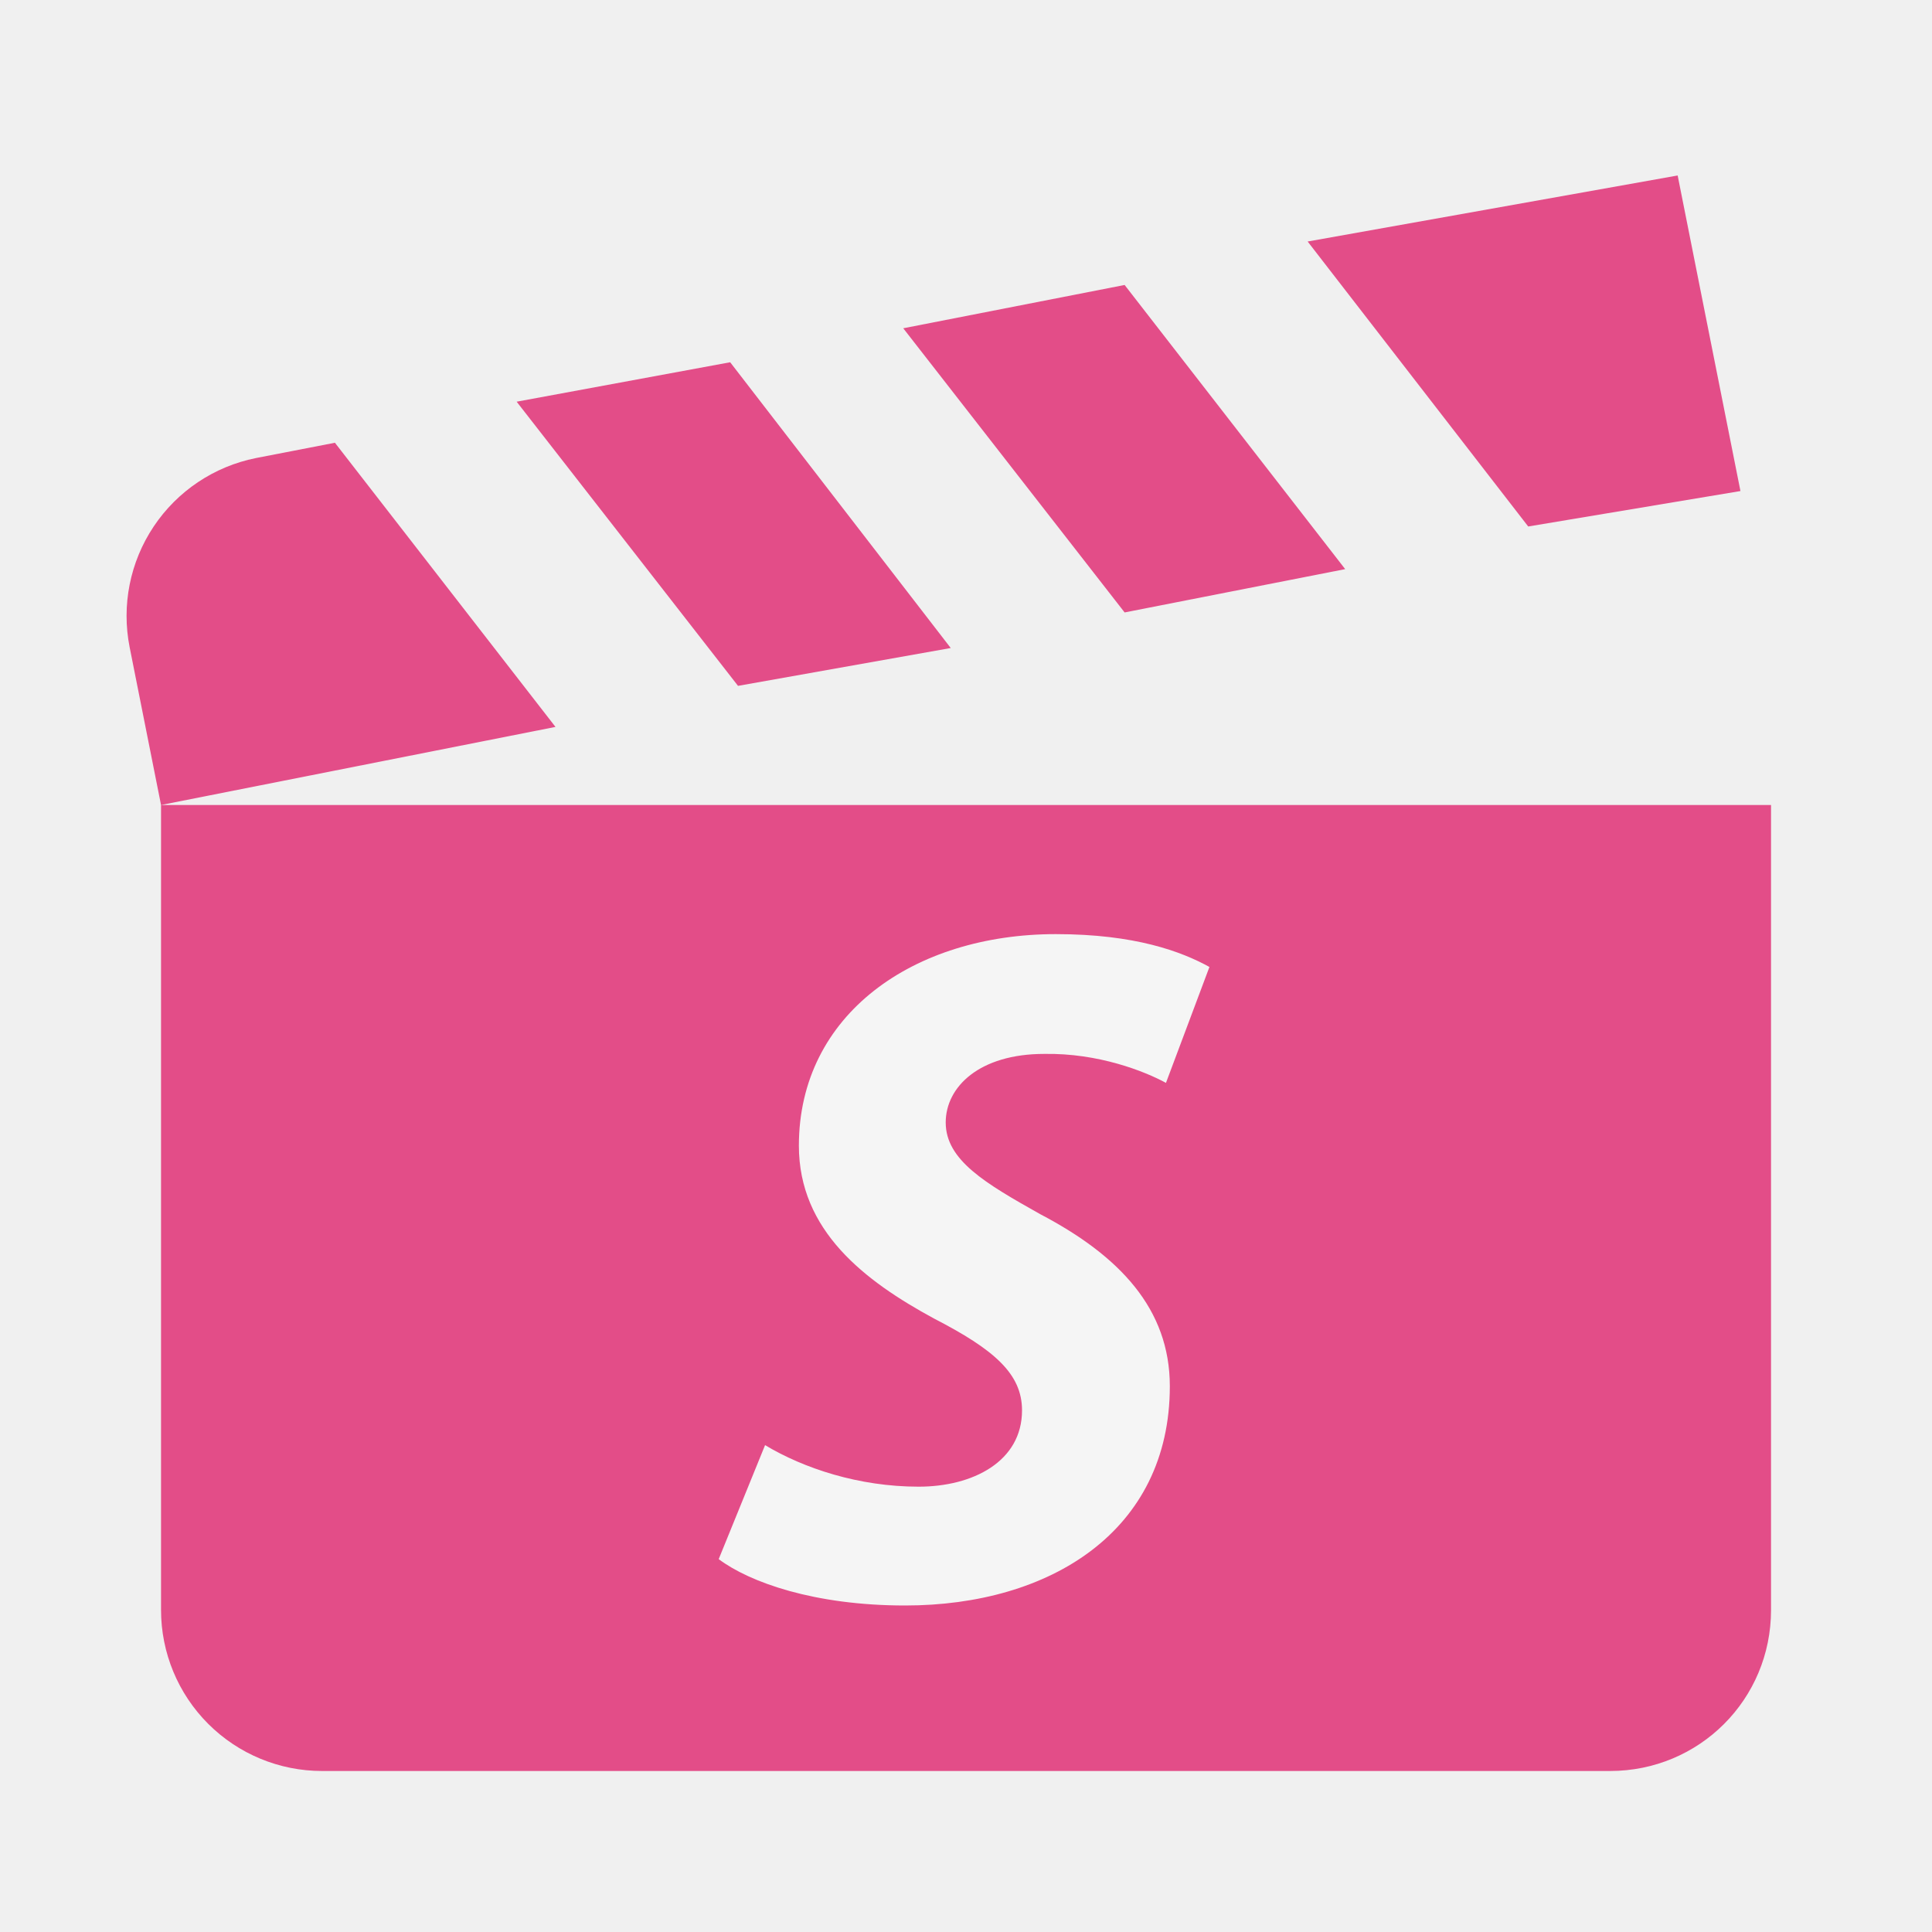
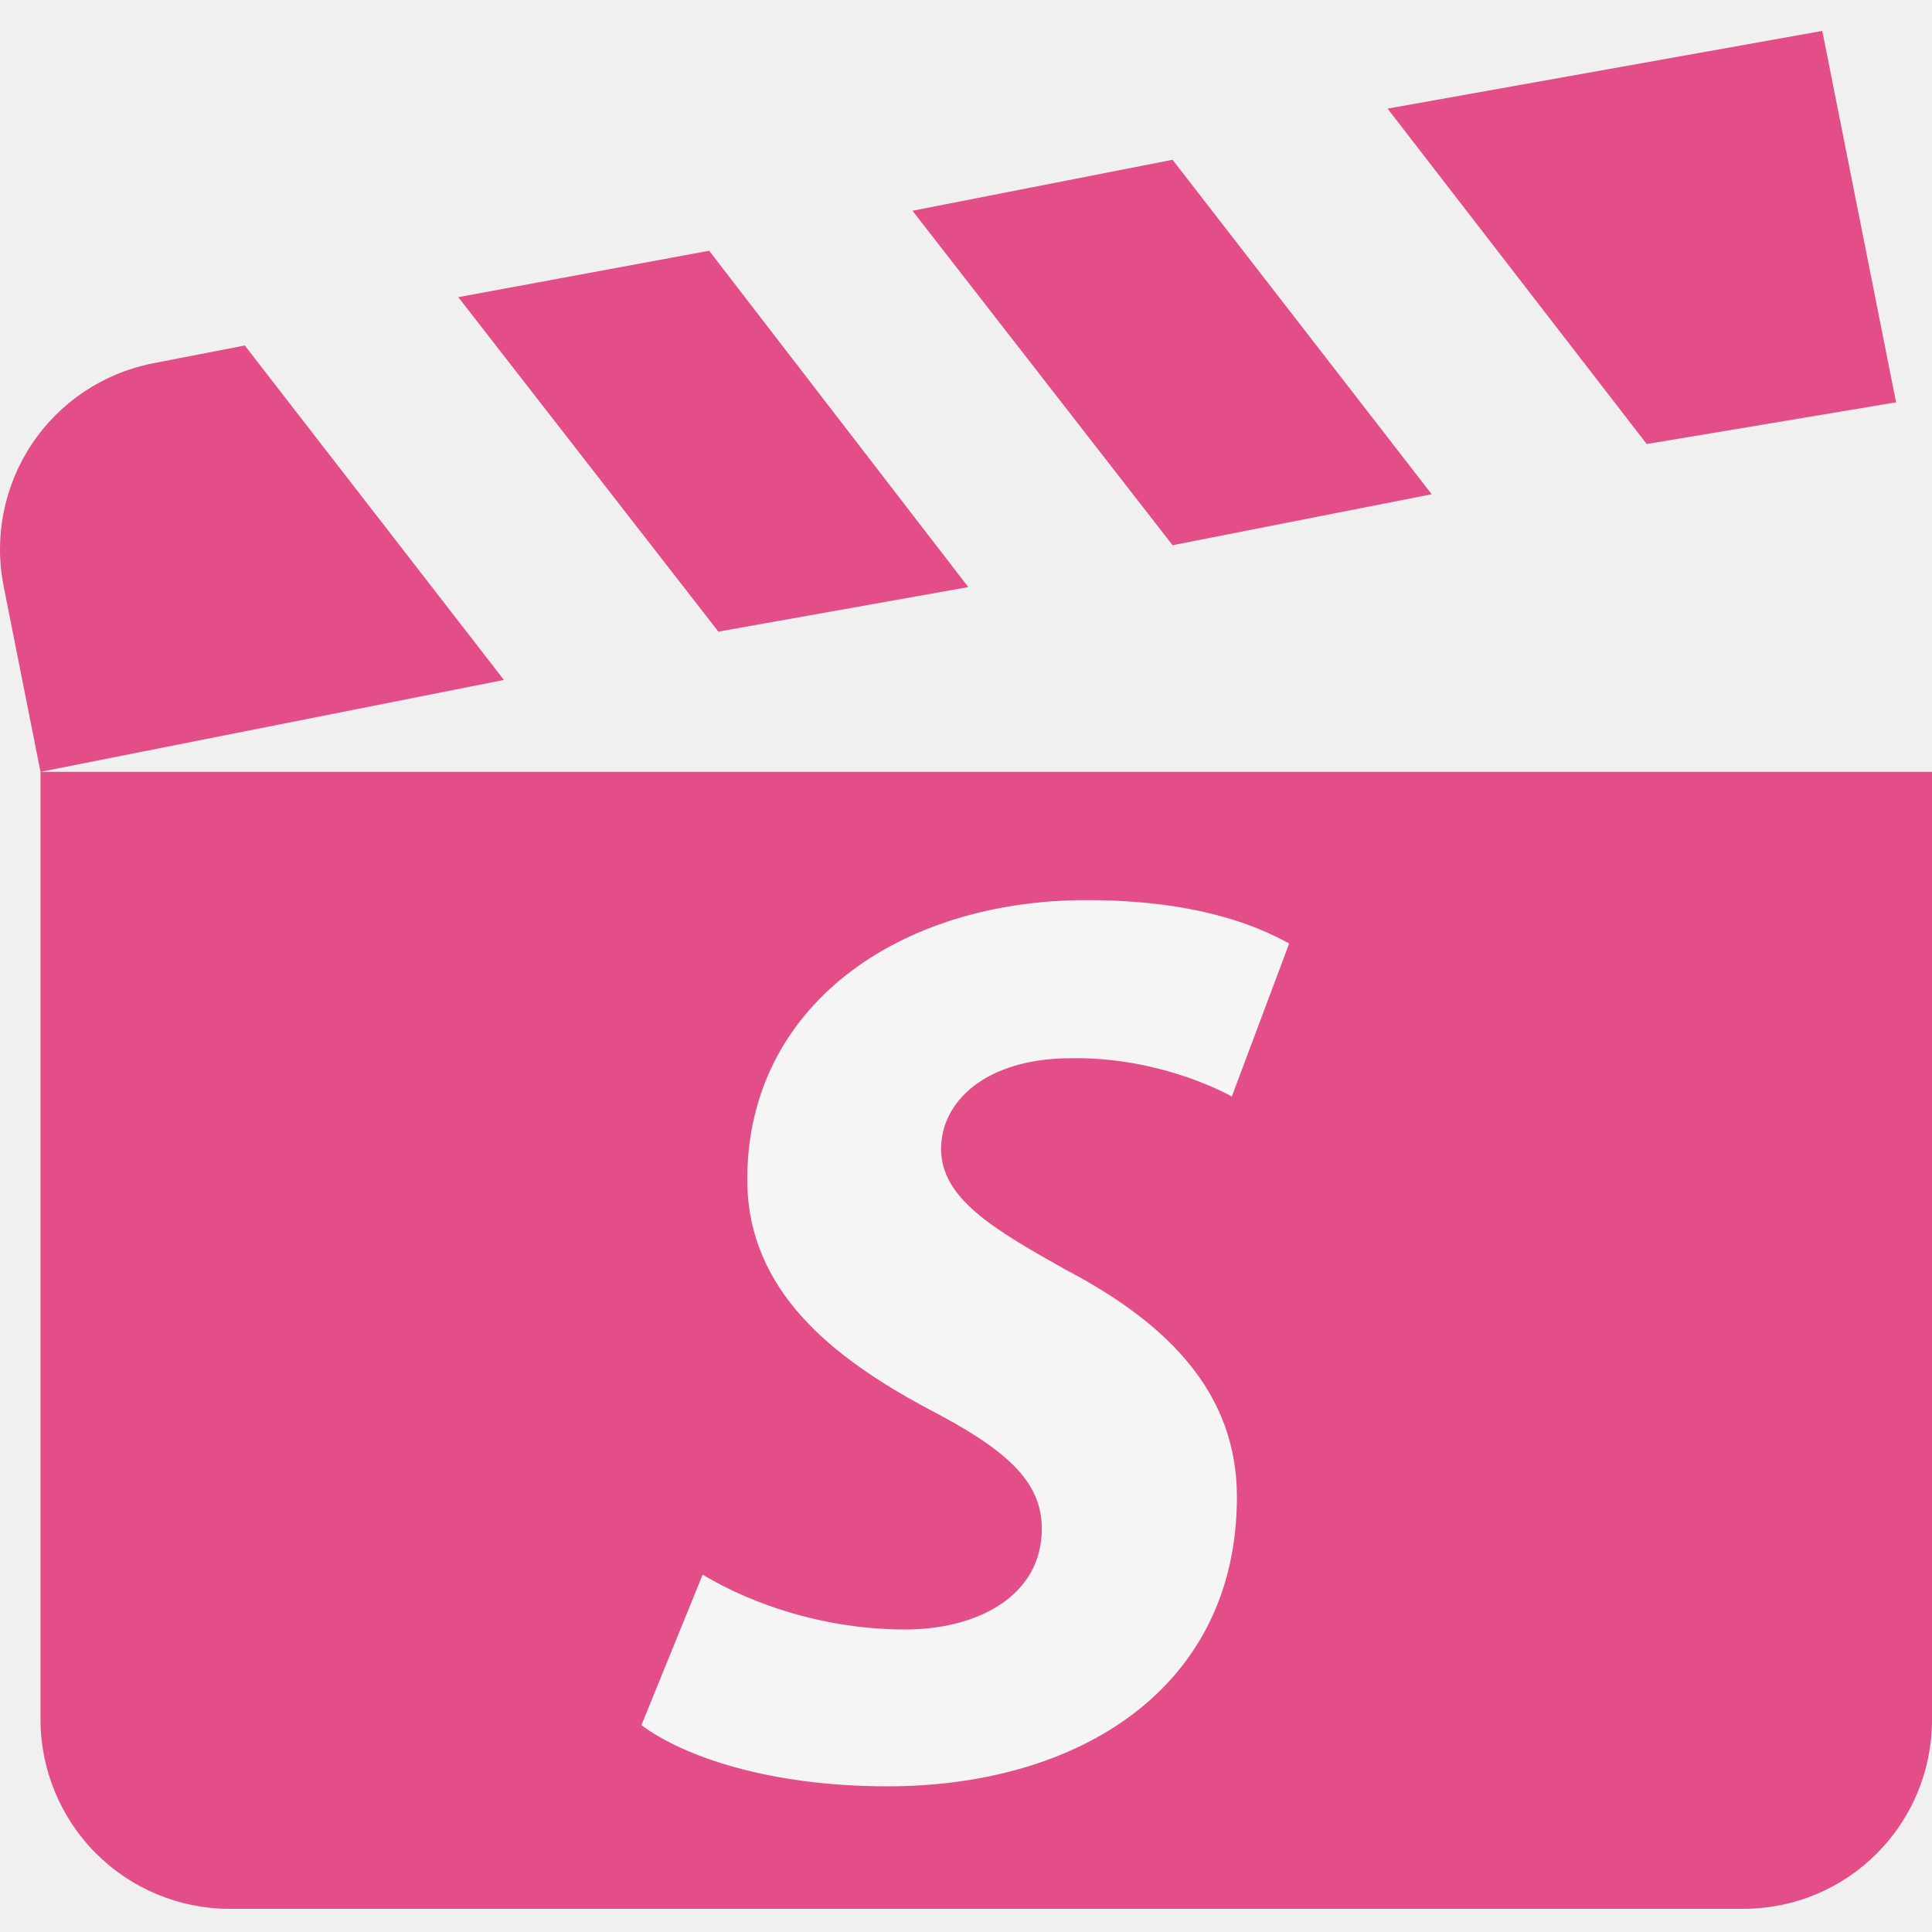
<svg xmlns="http://www.w3.org/2000/svg" width="500" height="500" viewBox="0 0 500 500" fill="none">
-   <path d="M434.176 45.415L338.417 62.503L395.5 136.253L450.426 127.082L434.176 45.415ZM291.051 73.749L233.759 84.958L291.051 158.5L348.134 147.29L291.051 73.749ZM188.967 93.749L133.708 103.958L191 177.5L246.051 167.707L188.967 93.749ZM86.676 114.582L66.259 118.54C55.434 120.703 45.909 127.074 39.777 136.253C33.644 145.432 31.405 156.67 33.551 167.499L41.676 208.332L143.759 188.124L86.676 114.582ZM41.676 208.332V416.665C41.676 427.716 46.066 438.314 53.88 446.128C61.694 453.942 72.292 458.332 83.342 458.332H416.676C439.801 458.332 458.342 439.79 458.342 416.665V208.332H41.676Z" fill="#E34D88" />
-   <path d="M186 403.5C194 409.5 210.75 415.5 234.25 415.5C271.75 415.5 302.75 396.25 302.75 358.75C302.75 338.75 289.75 325 269.25 314.25C255 306.25 244.75 300.25 244.75 290.5C244.75 281.25 253.5 272.75 270.25 272.75C284.25 272.5 296.25 277.25 301.75 280.25L313 250.25C305.75 246.25 293.75 241.75 273.25 241.75C236.5 241.75 206.75 262.5 206.75 296.5C206.75 318.5 223.75 331.5 241.75 341.25C257.25 349.25 264.5 355.5 264.5 365C264.5 378.25 251.75 384.75 237.75 384.75C222.25 384.75 208 380 198 374L186 403.5Z" fill="#F5F5F5" />
+   <g clip-path="url(#clip0)">
+     <path d="M471.608 8L359.105 28.112L426.17 114.915L490.699 104.121L471.608 8ZM303.458 41.348L236.148 54.542L303.458 141.1L370.522 127.906L303.458 41.348ZM183.525 64.888L118.604 76.905L185.913 163.463L250.589 151.936L183.525 64.888ZM63.348 89.409L39.361 94.068C26.643 96.613 15.453 104.111 8.248 114.915C1.044 125.719 -1.587 138.946 0.934 151.691L10.48 199.752L130.412 175.967L63.348 89.409ZM10.48 199.752V444.959C10.48 457.965 15.637 470.439 24.817 479.636C33.998 488.833 46.449 494 59.432 494H451.048C478.216 494 500 472.177 500 444.959V199.752H10.48Z" fill="#E34D88" />
+     <path d="M166 446.46C176.56 454.38 198.67 462.3 229.69 462.3C279.19 462.3 320.11 436.89 320.11 387.39C320.11 360.99 302.95 342.84 275.89 328.65C257.08 318.09 243.55 310.17 243.55 297.3C243.55 285.09 255.1 273.87 277.21 273.87C295.69 273.54 311.53 279.81 318.79 283.77L333.64 244.17C324.07 238.89 308.23 232.95 281.17 232.95C232.66 232.95 193.39 260.34 193.39 305.22C193.39 334.26 215.83 351.42 239.59 364.29C260.05 374.85 269.62 383.1 269.62 395.64C269.62 413.13 252.79 421.71 234.31 421.71C213.85 421.71 195.04 415.44 181.84 407.52L166 446.46Z" fill="#F5F5F5" />
+   </g>
+   <defs>
+     <clipPath id="clip0">
+       <rect width="500" height="500" fill="white" />
+     </clipPath>
+   </defs>
</svg>
